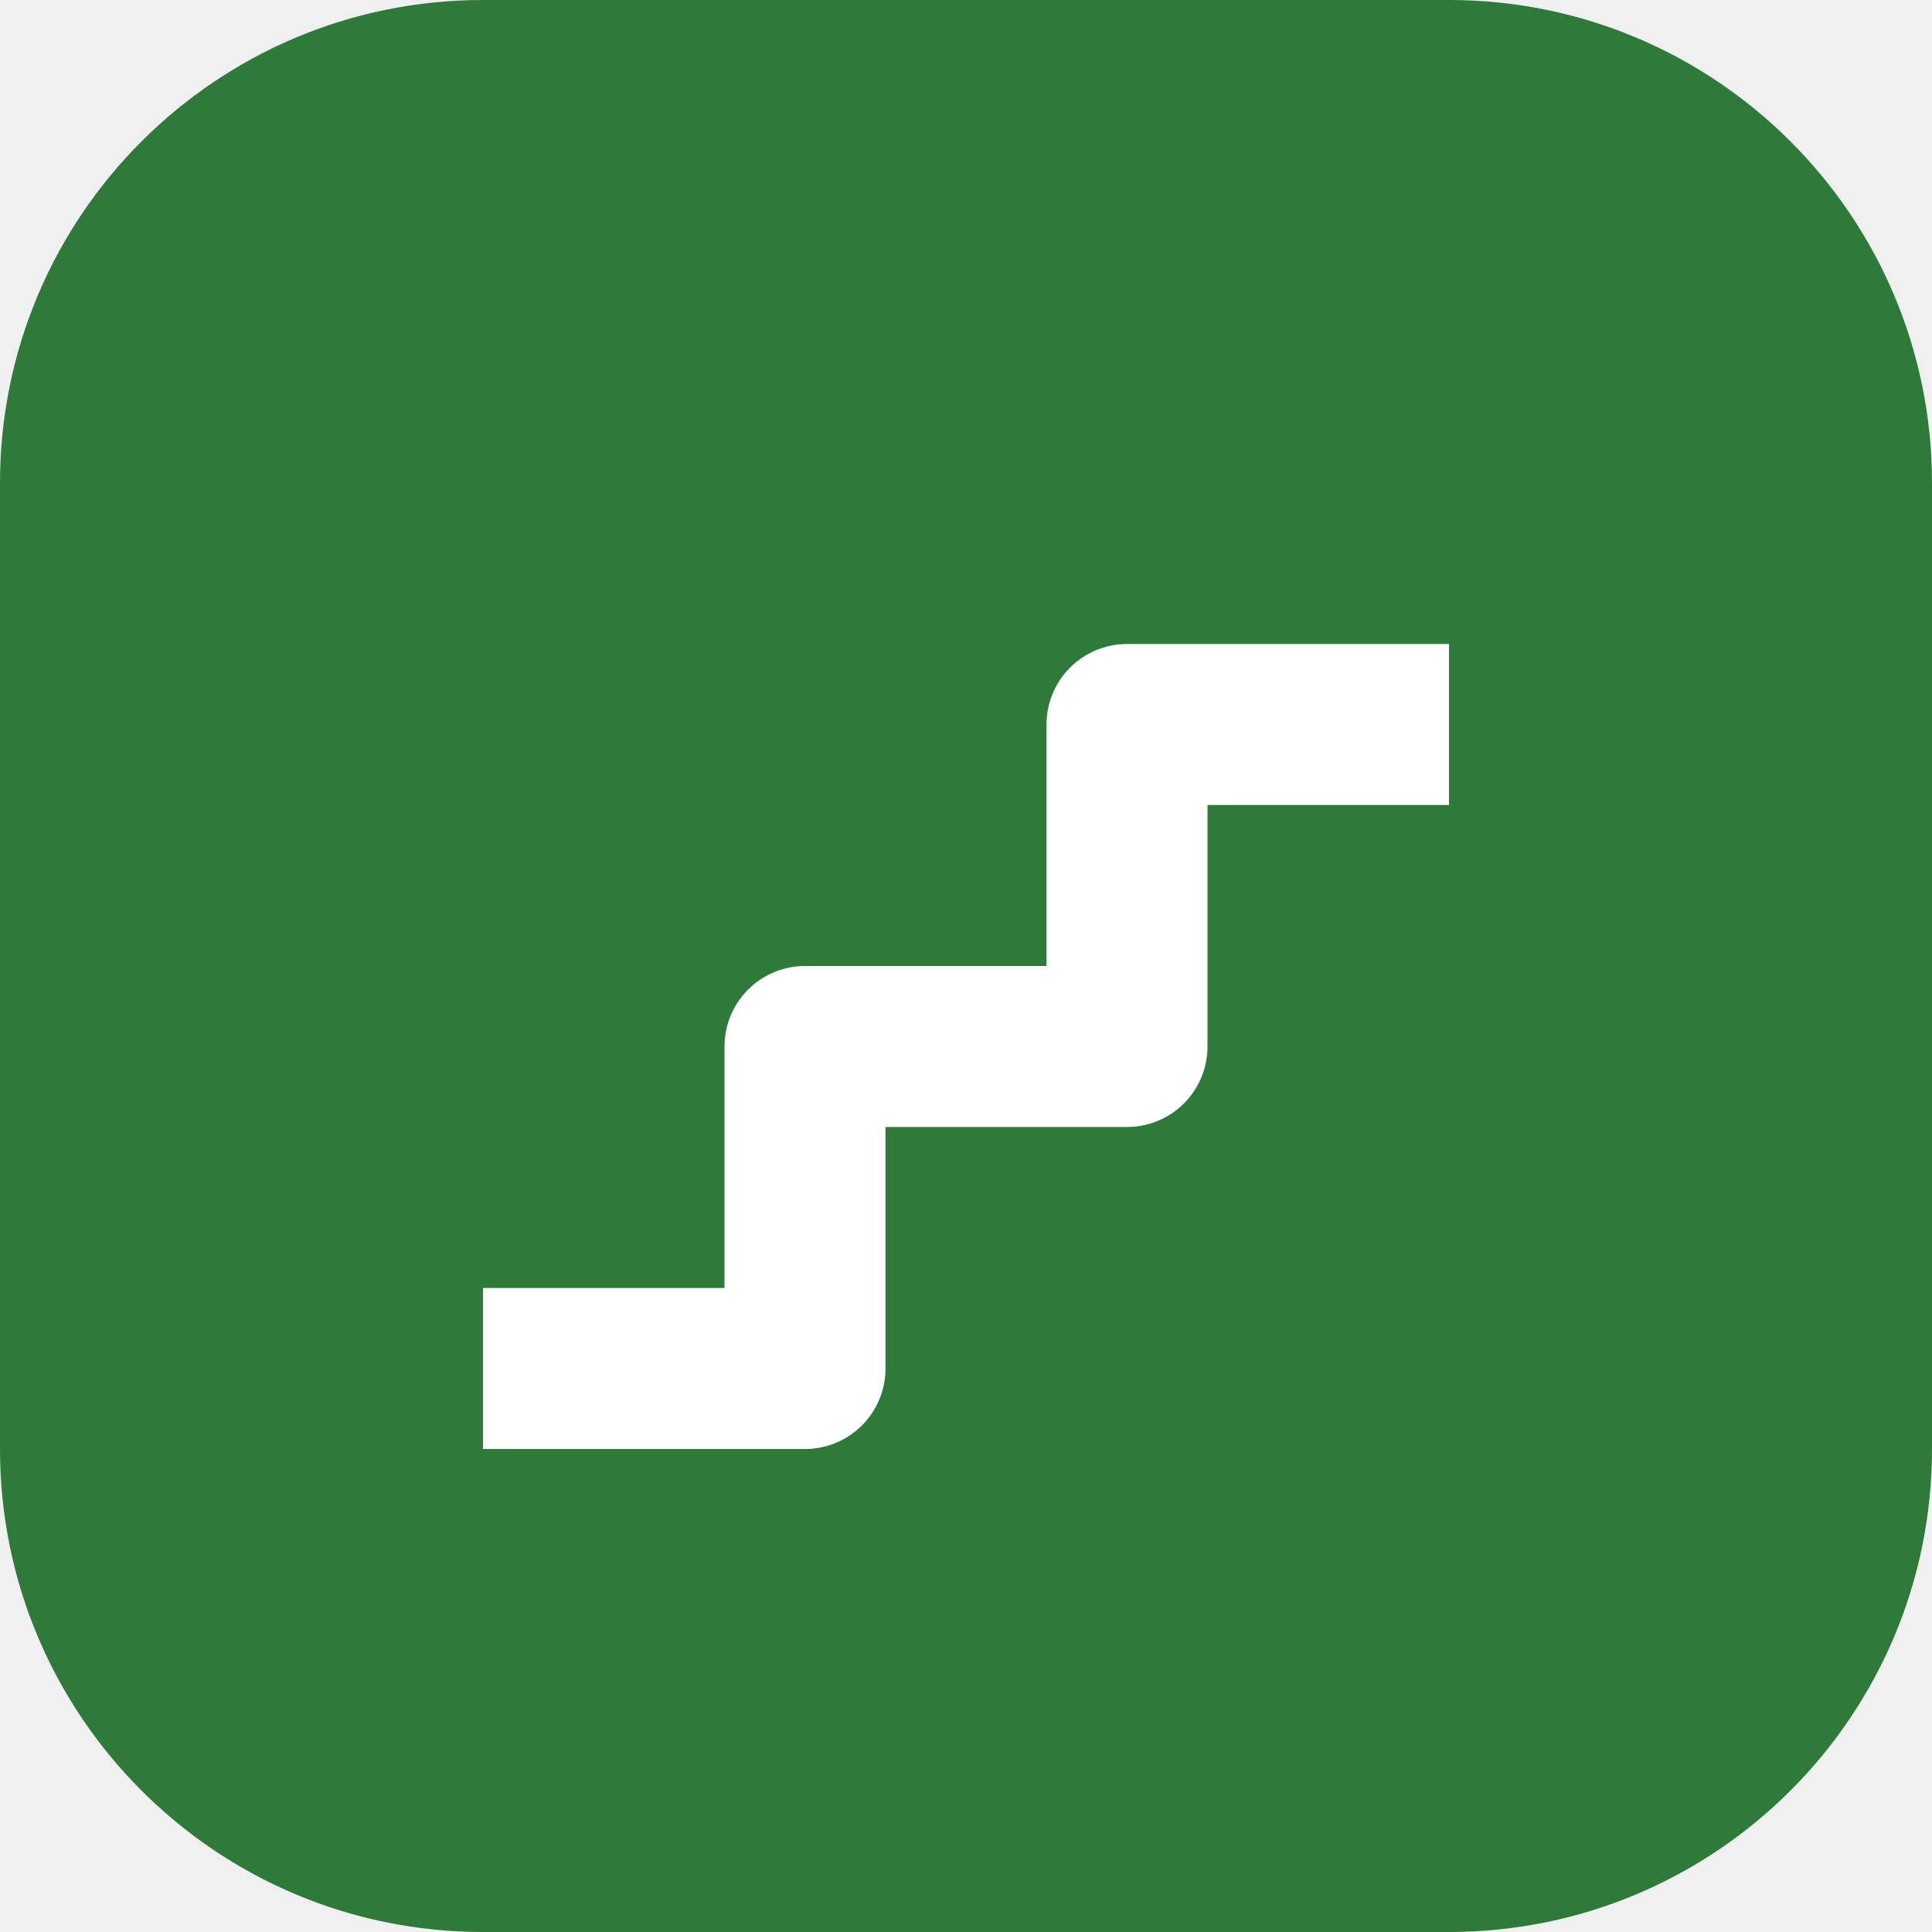
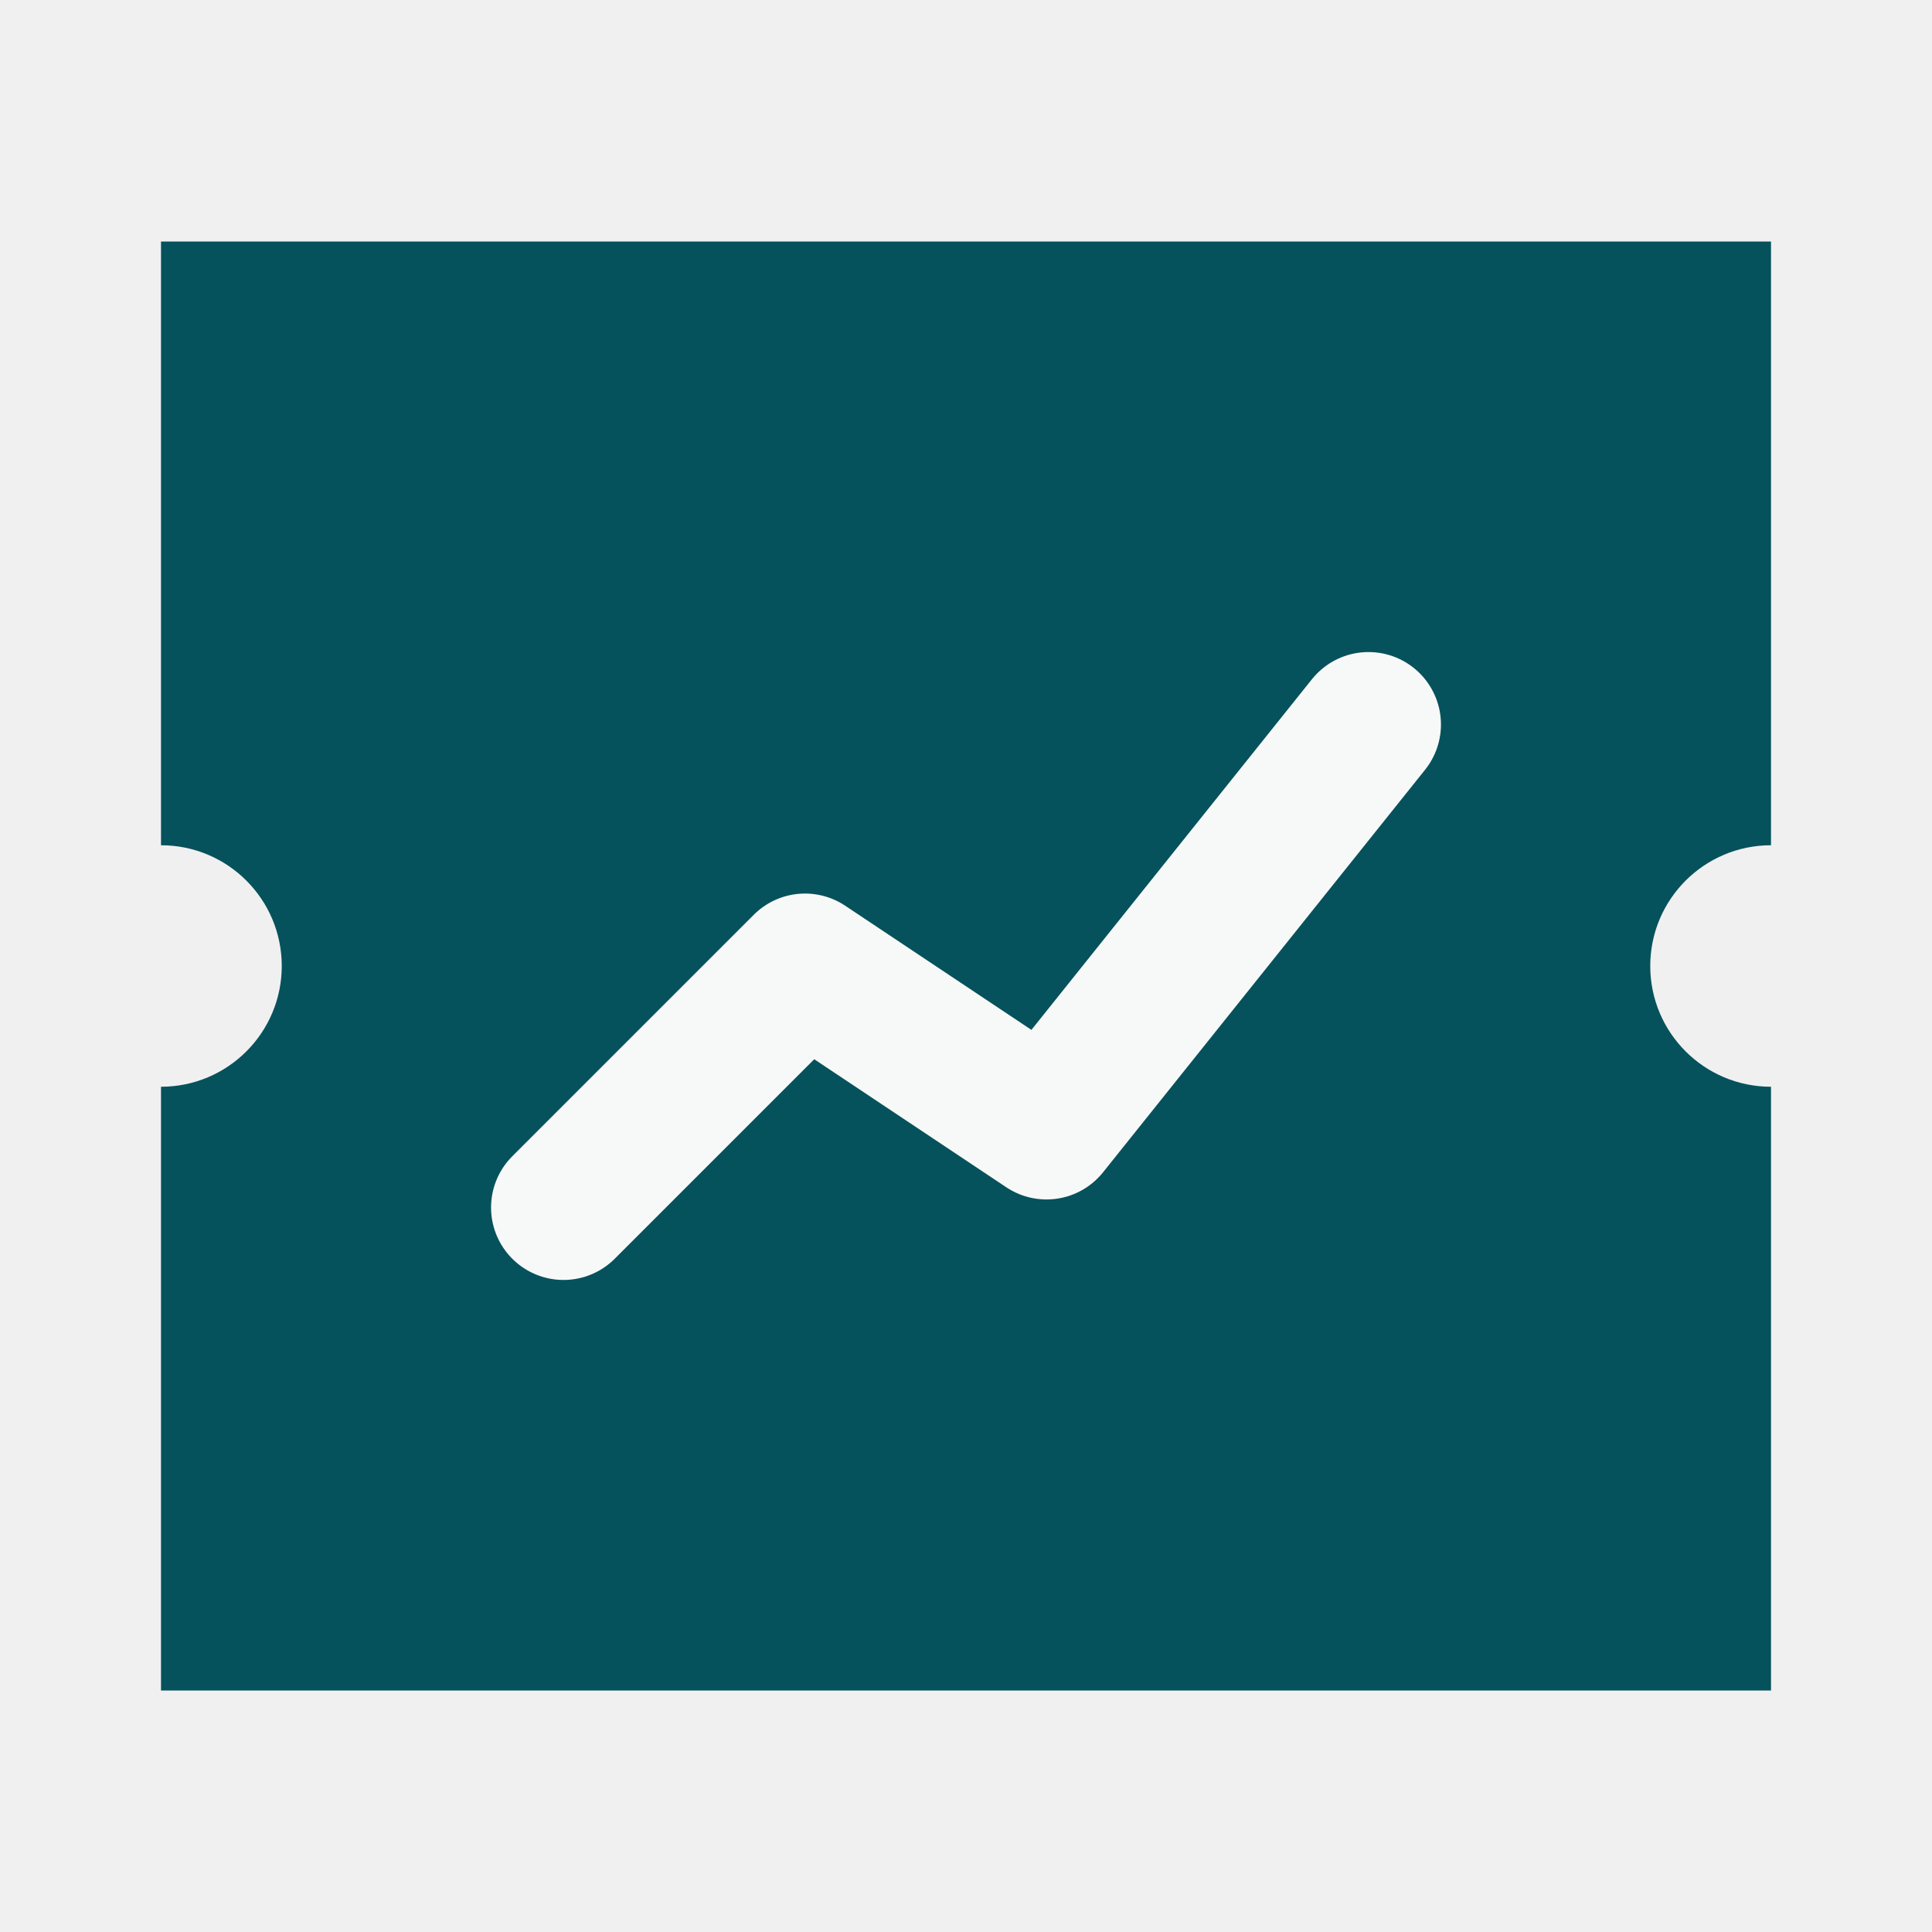
<svg xmlns="http://www.w3.org/2000/svg" viewBox="0 0 24 24">
-   <rect width="24" height="24" rx="6" fill="#2f7a3a" />
-   <path d="M6 17h4v-4h4V9h4" fill="none" stroke="#fff" stroke-width="2" stroke-linejoin="round" />
+   <path d="M2 3h20v7.5a1.5 1.5 0 0 0 0 3V21H2v-7.5a1.5 1.5 0 0 0 0-3z" fill="#06525c" />
+   <path d="M7 15l3-3 3 2 4-5" fill="none" stroke="#f7f9f8" stroke-width="1.8" stroke-linecap="round" stroke-linejoin="round" />
</svg>
